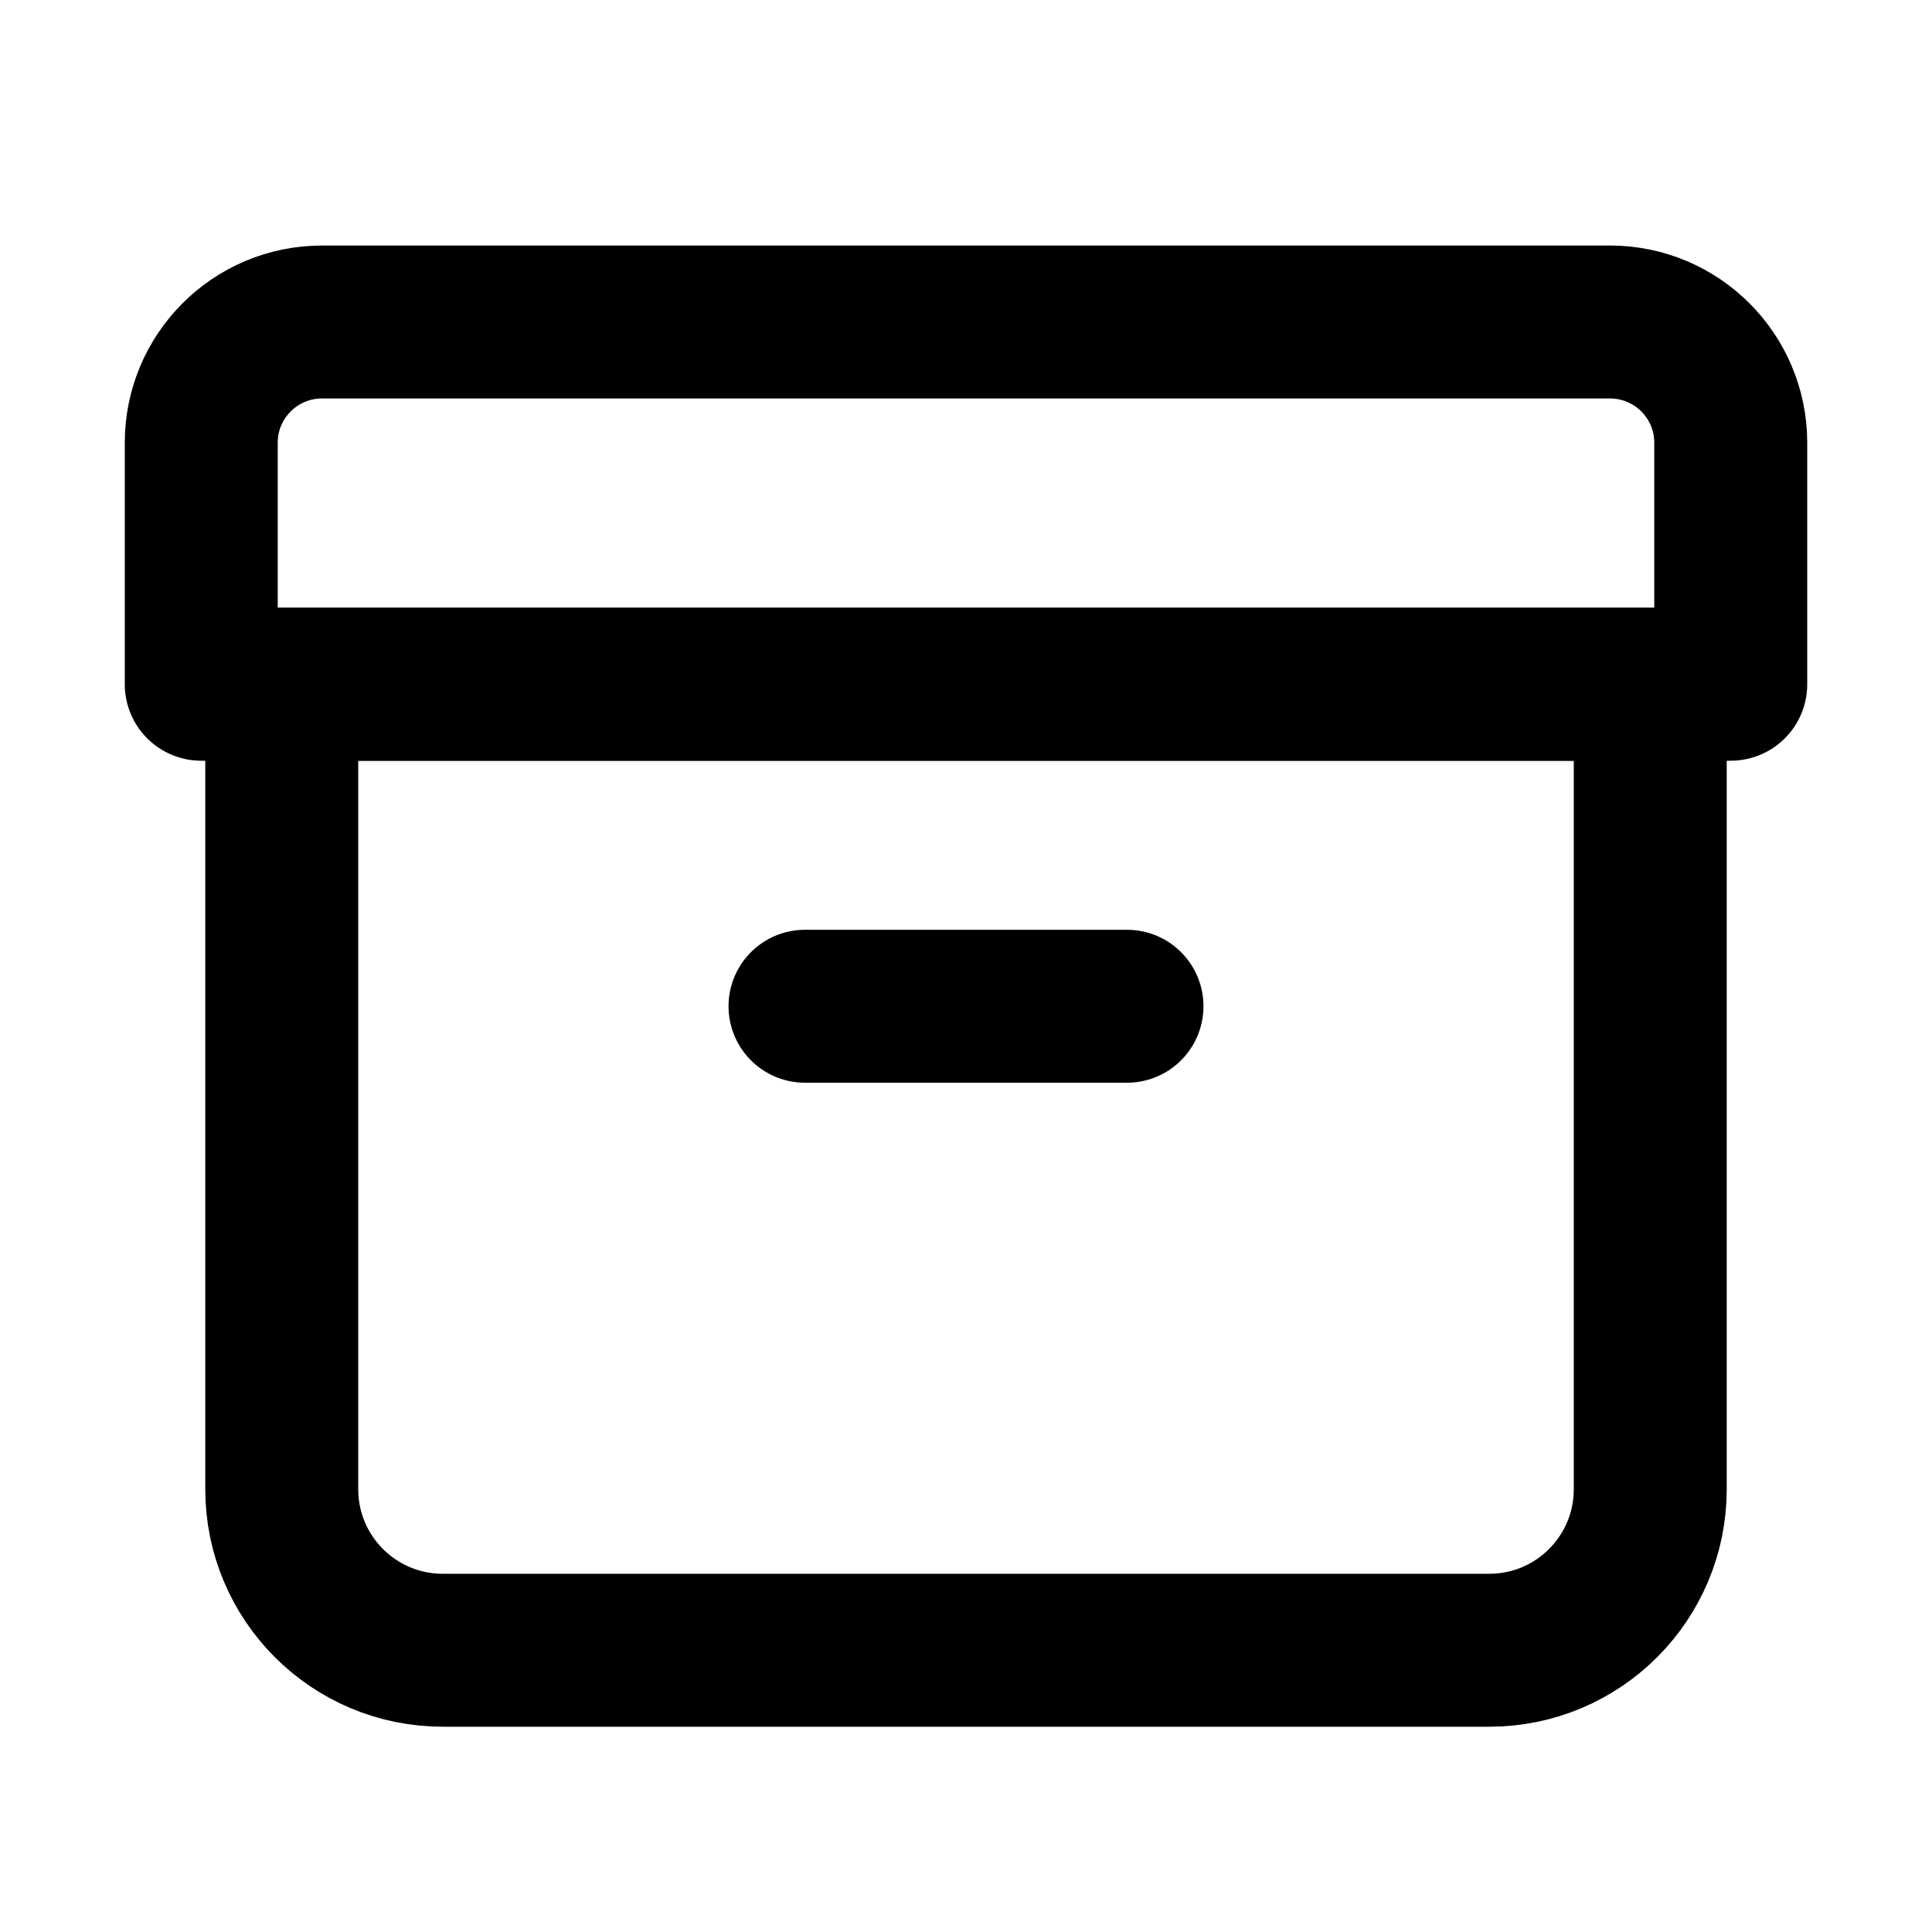
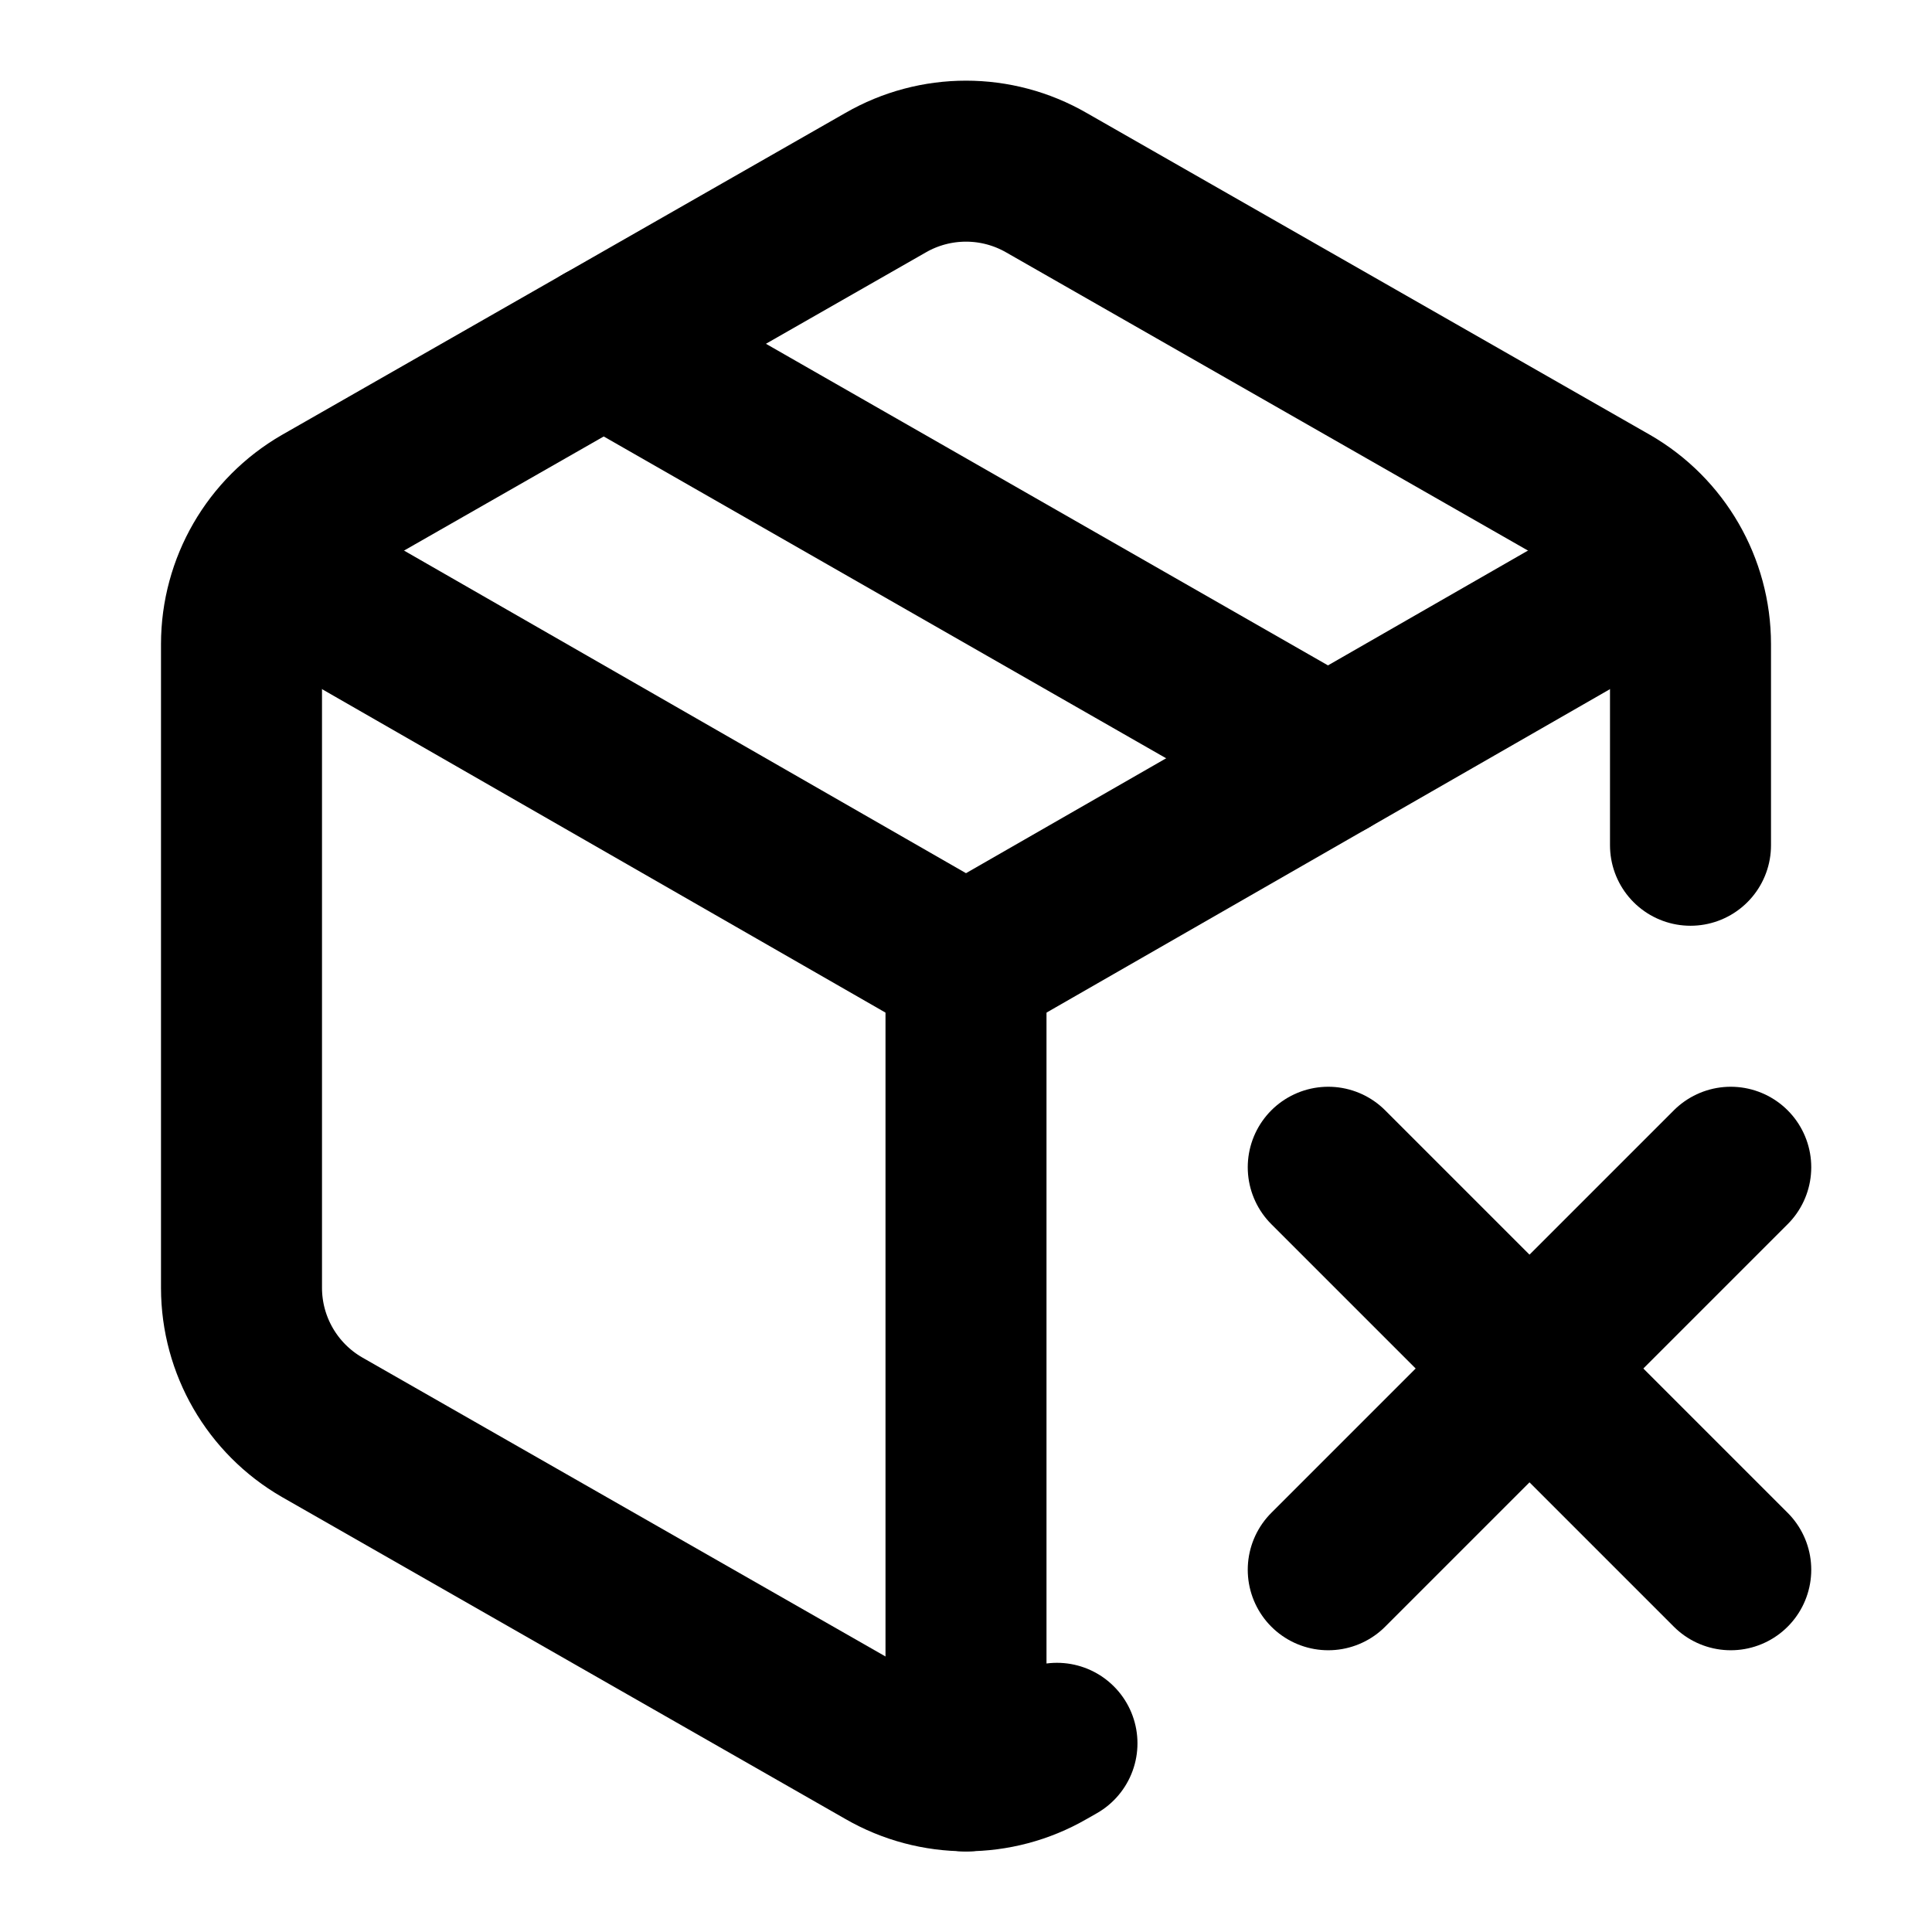
- <svg xmlns="http://www.w3.org/2000/svg" viewBox="0 0 24 24" fill="none" stroke="black" stroke-width="1.9" stroke-linecap="round" stroke-linejoin="round">
-   <path d="M3.5 8.5h17v10a2 2 0 0 1-2 2h-13a2 2 0 0 1-2-2z" />
-   <path d="M2.5 5.5a1.5 1.5 0 0 1 1.5-1.5h16a1.5 1.5 0 0 1 1.5 1.5v3h-19z" />
-   <path d="M10 12.5h4" />
+ <svg xmlns="http://www.w3.org/2000/svg" viewBox="0 0 24 24" fill="none" stroke="black" stroke-width="2" stroke-linecap="round" stroke-linejoin="round">
+   <path d="M12 22V12" />
+   <path d="m16.5 14.5 5 5" />
+   <path d="m16.5 19.5 5-5" />
+   <path d="M21 10.5V8a2 2 0 0 0-1-1.73l-7-4a2 2 0 0 0-2 0l-7 4A2 2 0 0 0 3 8v8a2 2 0 0 0 1 1.729l7 4a2 2 0 0 0 2 .001l.13-.074" />
+   <path d="M3.29 7 12 12l8.71-5" />
+   <path d="m7.5 4.27 8.997 5.148" />
</svg>
